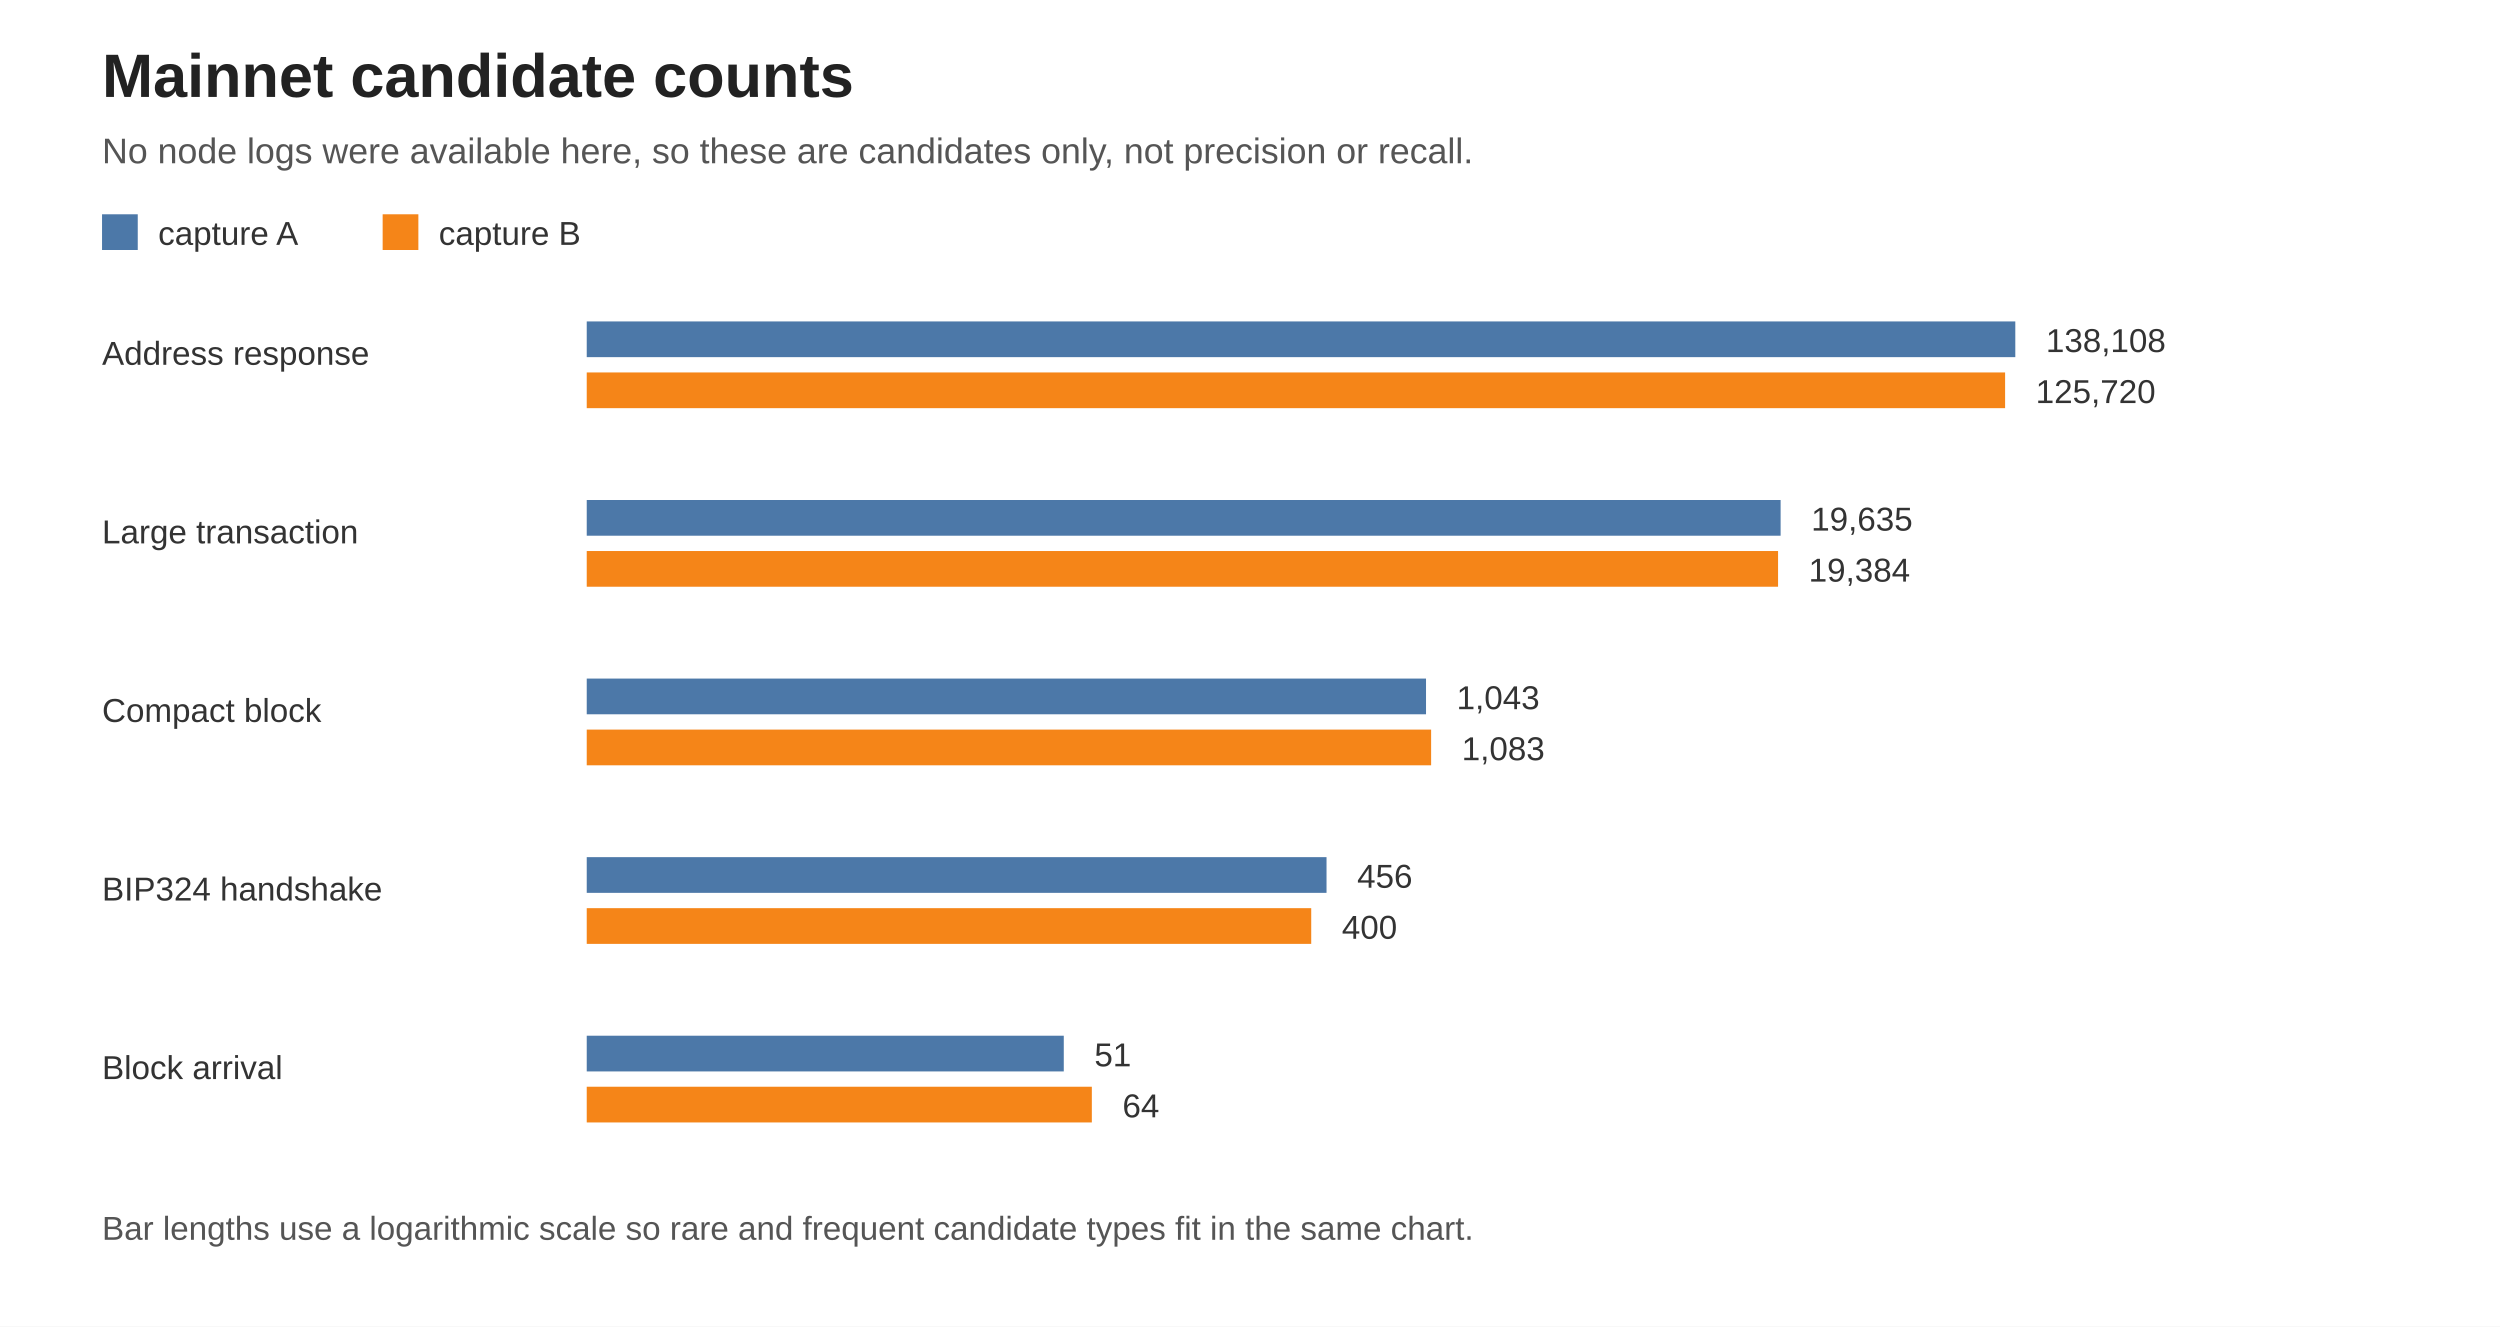
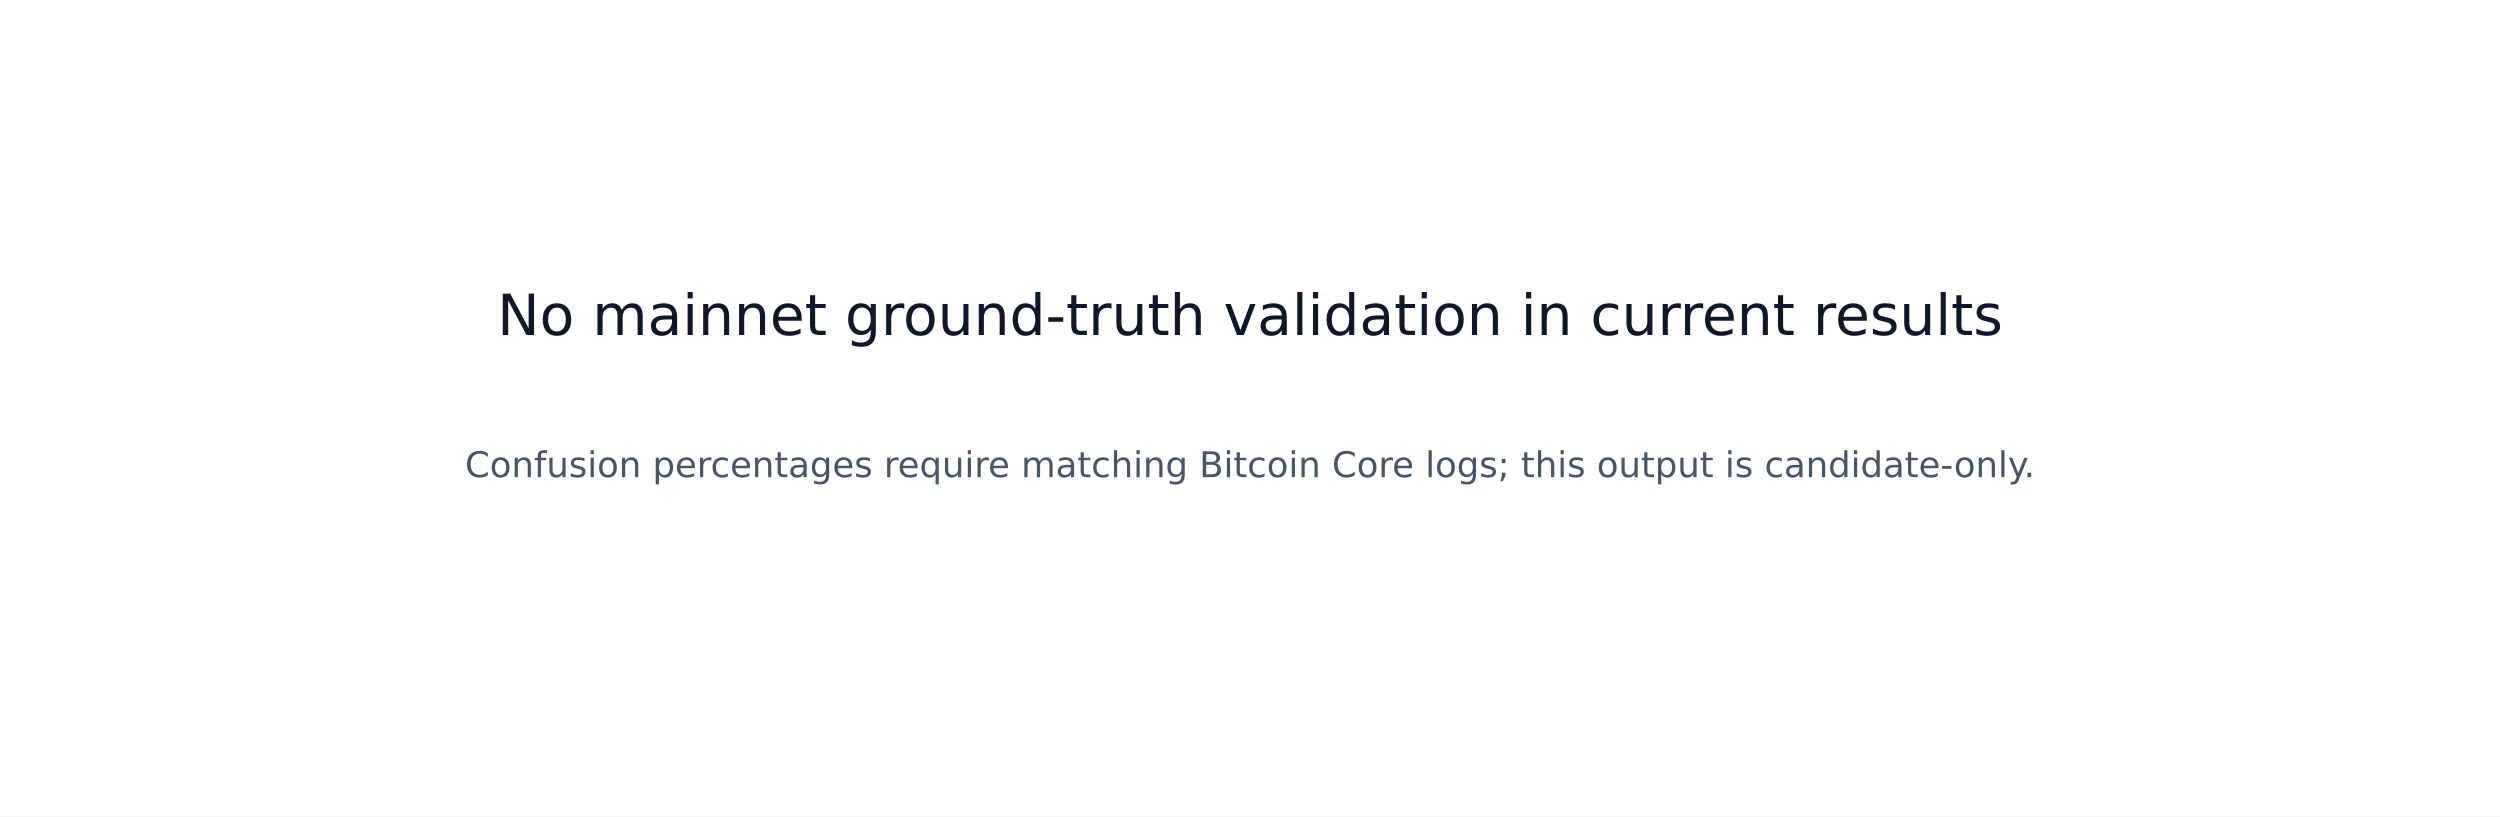
- <svg xmlns="http://www.w3.org/2000/svg" width="980" height="520" viewBox="0 0 980 520" role="img" aria-labelledby="title desc">
-   <rect width="980" height="520" fill="#ffffff" />
-   <text x="40" y="38" font-family="Arial, sans-serif" font-size="24" font-weight="700" fill="#222">Mainnet candidate counts</text>
-   <text x="40" y="64" font-family="Arial, sans-serif" font-size="14" fill="#555">No node logs were available here, so these are candidates only, not precision or recall.</text>
-   <rect x="40" y="84" width="14" height="14" fill="#4c78a8" />
-   <text x="62" y="96" font-family="Arial, sans-serif" font-size="13" fill="#333">capture A</text>
-   <rect x="150" y="84" width="14" height="14" fill="#f58518" />
-   <text x="172" y="96" font-family="Arial, sans-serif" font-size="13" fill="#333">capture B</text>
-   <g font-family="Arial, sans-serif" font-size="13" fill="#333">
-     <text x="40" y="143">Address response</text>
-     <rect x="230" y="126" width="560" height="14" fill="#4c78a8" />
-     <text x="802" y="138">138,108</text>
-     <rect x="230" y="146" width="556" height="14" fill="#f58518" />
-     <text x="798" y="158">125,720</text>
-     <text x="40" y="213">Large transaction</text>
-     <rect x="230" y="196" width="468" height="14" fill="#4c78a8" />
-     <text x="710" y="208">19,635</text>
-     <rect x="230" y="216" width="467" height="14" fill="#f58518" />
-     <text x="709" y="228">19,384</text>
-     <text x="40" y="283">Compact block</text>
-     <rect x="230" y="266" width="329" height="14" fill="#4c78a8" />
-     <text x="571" y="278">1,043</text>
-     <rect x="230" y="286" width="331" height="14" fill="#f58518" />
-     <text x="573" y="298">1,083</text>
-     <text x="40" y="353">BIP324 handshake</text>
-     <rect x="230" y="336" width="290" height="14" fill="#4c78a8" />
-     <text x="532" y="348">456</text>
-     <rect x="230" y="356" width="284" height="14" fill="#f58518" />
-     <text x="526" y="368">400</text>
-     <text x="40" y="423">Block arrival</text>
-     <rect x="230" y="406" width="187" height="14" fill="#4c78a8" />
-     <text x="429" y="418">51</text>
-     <rect x="230" y="426" width="198" height="14" fill="#f58518" />
-     <text x="440" y="438">64</text>
+ <svg xmlns="http://www.w3.org/2000/svg" xmlns:xlink="http://www.w3.org/1999/xlink" width="705.6pt" height="230.4pt" viewBox="0 0 705.6 230.4" version="1.1">
+   <defs>
+     <style type="text/css">*{stroke-linejoin: round; stroke-linecap: butt}</style>
+   </defs>
+   <g id="figure_1">
+     <g id="patch_1">
+       <path d="M 0 230.4 L 705.6 230.4 L 705.6 0 L 0 0 z " style="fill: #ffffff" />
+     </g>
+     <g id="axes_1">
+       <g id="text_1">
+         <g style="fill: #0f172a" transform="translate(140.33 94.559) scale(0.16 -0.16)">
+           <defs>
+             <path id="DejaVuSans-4e" d="M 628 4666 L 1478 4666 L 3547 763 L 3547 4666 L 4159 4666 L 4159 0 L 3309 0 L 1241 3903 L 1241 0 L 628 0 L 628 4666 z " transform="scale(0.015625)" />
+             <path id="DejaVuSans-6f" d="M 1959 3097 Q 1497 3097 1228 2736 Q 959 2375 959 1747 Q 959 1119 1226 758 Q 1494 397 1959 397 Q 2419 397 2687 759 Q 2956 1122 2956 1747 Q 2956 2369 2687 2733 Q 2419 3097 1959 3097 z M 1959 3584 Q 2709 3584 3137 3096 Q 3566 2609 3566 1747 Q 3566 888 3137 398 Q 2709 -91 1959 -91 Q 1206 -91 779 398 Q 353 888 353 1747 Q 353 2609 779 3096 Q 1206 3584 1959 3584 z " transform="scale(0.015625)" />
+             <path id="DejaVuSans-20" transform="scale(0.015625)" />
+             <path id="DejaVuSans-6d" d="M 3328 2828 Q 3544 3216 3844 3400 Q 4144 3584 4550 3584 Q 5097 3584 5394 3201 Q 5691 2819 5691 2113 L 5691 0 L 5113 0 L 5113 2094 Q 5113 2597 4934 2840 Q 4756 3084 4391 3084 Q 3944 3084 3684 2787 Q 3425 2491 3425 1978 L 3425 0 L 2847 0 L 2847 2094 Q 2847 2600 2669 2842 Q 2491 3084 2119 3084 Q 1678 3084 1418 2786 Q 1159 2488 1159 1978 L 1159 0 L 581 0 L 581 3500 L 1159 3500 L 1159 2956 Q 1356 3278 1631 3431 Q 1906 3584 2284 3584 Q 2666 3584 2933 3390 Q 3200 3197 3328 2828 z " transform="scale(0.015625)" />
+             <path id="DejaVuSans-61" d="M 2194 1759 Q 1497 1759 1228 1600 Q 959 1441 959 1056 Q 959 750 1161 570 Q 1363 391 1709 391 Q 2188 391 2477 730 Q 2766 1069 2766 1631 L 2766 1759 L 2194 1759 z M 3341 1997 L 3341 0 L 2766 0 L 2766 531 Q 2569 213 2275 61 Q 1981 -91 1556 -91 Q 1019 -91 701 211 Q 384 513 384 1019 Q 384 1609 779 1909 Q 1175 2209 1959 2209 L 2766 2209 L 2766 2266 Q 2766 2663 2505 2880 Q 2244 3097 1772 3097 Q 1472 3097 1187 3025 Q 903 2953 641 2809 L 641 3341 Q 956 3463 1253 3523 Q 1550 3584 1831 3584 Q 2591 3584 2966 3190 Q 3341 2797 3341 1997 z " transform="scale(0.015625)" />
+             <path id="DejaVuSans-69" d="M 603 3500 L 1178 3500 L 1178 0 L 603 0 L 603 3500 z M 603 4863 L 1178 4863 L 1178 4134 L 603 4134 L 603 4863 z " transform="scale(0.015625)" />
+             <path id="DejaVuSans-6e" d="M 3513 2113 L 3513 0 L 2938 0 L 2938 2094 Q 2938 2591 2744 2837 Q 2550 3084 2163 3084 Q 1697 3084 1428 2787 Q 1159 2491 1159 1978 L 1159 0 L 581 0 L 581 3500 L 1159 3500 L 1159 2956 Q 1366 3272 1645 3428 Q 1925 3584 2291 3584 Q 2894 3584 3203 3211 Q 3513 2838 3513 2113 z " transform="scale(0.015625)" />
+             <path id="DejaVuSans-65" d="M 3597 1894 L 3597 1613 L 953 1613 Q 991 1019 1311 708 Q 1631 397 2203 397 Q 2534 397 2845 478 Q 3156 559 3463 722 L 3463 178 Q 3153 47 2828 -22 Q 2503 -91 2169 -91 Q 1331 -91 842 396 Q 353 884 353 1716 Q 353 2575 817 3079 Q 1281 3584 2069 3584 Q 2775 3584 3186 3129 Q 3597 2675 3597 1894 z M 3022 2063 Q 3016 2534 2758 2815 Q 2500 3097 2075 3097 Q 1594 3097 1305 2825 Q 1016 2553 972 2059 L 3022 2063 z " transform="scale(0.015625)" />
+             <path id="DejaVuSans-74" d="M 1172 4494 L 1172 3500 L 2356 3500 L 2356 3053 L 1172 3053 L 1172 1153 Q 1172 725 1289 603 Q 1406 481 1766 481 L 2356 481 L 2356 0 L 1766 0 Q 1100 0 847 248 Q 594 497 594 1153 L 594 3053 L 172 3053 L 172 3500 L 594 3500 L 594 4494 L 1172 4494 z " transform="scale(0.015625)" />
+             <path id="DejaVuSans-67" d="M 2906 1791 Q 2906 2416 2648 2759 Q 2391 3103 1925 3103 Q 1463 3103 1205 2759 Q 947 2416 947 1791 Q 947 1169 1205 825 Q 1463 481 1925 481 Q 2391 481 2648 825 Q 2906 1169 2906 1791 z M 3481 434 Q 3481 -459 3084 -895 Q 2688 -1331 1869 -1331 Q 1566 -1331 1297 -1286 Q 1028 -1241 775 -1147 L 775 -588 Q 1028 -725 1275 -790 Q 1522 -856 1778 -856 Q 2344 -856 2625 -561 Q 2906 -266 2906 331 L 2906 616 Q 2728 306 2450 153 Q 2172 0 1784 0 Q 1141 0 747 490 Q 353 981 353 1791 Q 353 2603 747 3093 Q 1141 3584 1784 3584 Q 2172 3584 2450 3431 Q 2728 3278 2906 2969 L 2906 3500 L 3481 3500 L 3481 434 z " transform="scale(0.015625)" />
+             <path id="DejaVuSans-72" d="M 2631 2963 Q 2534 3019 2420 3045 Q 2306 3072 2169 3072 Q 1681 3072 1420 2755 Q 1159 2438 1159 1844 L 1159 0 L 581 0 L 581 3500 L 1159 3500 L 1159 2956 Q 1341 3275 1631 3429 Q 1922 3584 2338 3584 Q 2397 3584 2469 3576 Q 2541 3569 2628 3553 L 2631 2963 z " transform="scale(0.015625)" />
+             <path id="DejaVuSans-75" d="M 544 1381 L 544 3500 L 1119 3500 L 1119 1403 Q 1119 906 1312 657 Q 1506 409 1894 409 Q 2359 409 2629 706 Q 2900 1003 2900 1516 L 2900 3500 L 3475 3500 L 3475 0 L 2900 0 L 2900 538 Q 2691 219 2414 64 Q 2138 -91 1772 -91 Q 1169 -91 856 284 Q 544 659 544 1381 z M 1991 3584 L 1991 3584 z " transform="scale(0.015625)" />
+             <path id="DejaVuSans-64" d="M 2906 2969 L 2906 4863 L 3481 4863 L 3481 0 L 2906 0 L 2906 525 Q 2725 213 2448 61 Q 2172 -91 1784 -91 Q 1150 -91 751 415 Q 353 922 353 1747 Q 353 2572 751 3078 Q 1150 3584 1784 3584 Q 2172 3584 2448 3432 Q 2725 3281 2906 2969 z M 947 1747 Q 947 1113 1208 752 Q 1469 391 1925 391 Q 2381 391 2643 752 Q 2906 1113 2906 1747 Q 2906 2381 2643 2742 Q 2381 3103 1925 3103 Q 1469 3103 1208 2742 Q 947 2381 947 1747 z " transform="scale(0.015625)" />
+             <path id="DejaVuSans-2d" d="M 313 2009 L 1997 2009 L 1997 1497 L 313 1497 L 313 2009 z " transform="scale(0.015625)" />
+             <path id="DejaVuSans-68" d="M 3513 2113 L 3513 0 L 2938 0 L 2938 2094 Q 2938 2591 2744 2837 Q 2550 3084 2163 3084 Q 1697 3084 1428 2787 Q 1159 2491 1159 1978 L 1159 0 L 581 0 L 581 4863 L 1159 4863 L 1159 2956 Q 1366 3272 1645 3428 Q 1925 3584 2291 3584 Q 2894 3584 3203 3211 Q 3513 2838 3513 2113 z " transform="scale(0.015625)" />
+             <path id="DejaVuSans-76" d="M 191 3500 L 800 3500 L 1894 563 L 2988 3500 L 3597 3500 L 2284 0 L 1503 0 L 191 3500 z " transform="scale(0.015625)" />
+             <path id="DejaVuSans-6c" d="M 603 4863 L 1178 4863 L 1178 0 L 603 0 L 603 4863 z " transform="scale(0.015625)" />
+             <path id="DejaVuSans-63" d="M 3122 3366 L 3122 2828 Q 2878 2963 2633 3030 Q 2388 3097 2138 3097 Q 1578 3097 1268 2742 Q 959 2388 959 1747 Q 959 1106 1268 751 Q 1578 397 2138 397 Q 2388 397 2633 464 Q 2878 531 3122 666 L 3122 134 Q 2881 22 2623 -34 Q 2366 -91 2075 -91 Q 1284 -91 818 406 Q 353 903 353 1747 Q 353 2603 823 3093 Q 1294 3584 2113 3584 Q 2378 3584 2631 3529 Q 2884 3475 3122 3366 z " transform="scale(0.015625)" />
+             <path id="DejaVuSans-73" d="M 2834 3397 L 2834 2853 Q 2591 2978 2328 3040 Q 2066 3103 1784 3103 Q 1356 3103 1142 2972 Q 928 2841 928 2578 Q 928 2378 1081 2264 Q 1234 2150 1697 2047 L 1894 2003 Q 2506 1872 2764 1633 Q 3022 1394 3022 966 Q 3022 478 2636 193 Q 2250 -91 1575 -91 Q 1294 -91 989 -36 Q 684 19 347 128 L 347 722 Q 666 556 975 473 Q 1284 391 1588 391 Q 1994 391 2212 530 Q 2431 669 2431 922 Q 2431 1156 2273 1281 Q 2116 1406 1581 1522 L 1381 1569 Q 847 1681 609 1914 Q 372 2147 372 2553 Q 372 3047 722 3315 Q 1072 3584 1716 3584 Q 2034 3584 2315 3537 Q 2597 3491 2834 3397 z " transform="scale(0.015625)" />
+           </defs>
+           <use xlink:href="#DejaVuSans-4e" />
+           <use xlink:href="#DejaVuSans-6f" transform="translate(74.80469 0)" />
+           <use xlink:href="#DejaVuSans-20" transform="translate(135.9863 0)" />
+           <use xlink:href="#DejaVuSans-6d" transform="translate(167.7734 0)" />
+           <use xlink:href="#DejaVuSans-61" transform="translate(265.1855 0)" />
+           <use xlink:href="#DejaVuSans-69" transform="translate(326.4648 0)" />
+           <use xlink:href="#DejaVuSans-6e" transform="translate(354.248 0)" />
+           <use xlink:href="#DejaVuSans-6e" transform="translate(417.627 0)" />
+           <use xlink:href="#DejaVuSans-65" transform="translate(481.0059 0)" />
+           <use xlink:href="#DejaVuSans-74" transform="translate(542.5293 0)" />
+           <use xlink:href="#DejaVuSans-20" transform="translate(581.7383 0)" />
+           <use xlink:href="#DejaVuSans-67" transform="translate(613.5254 0)" />
+           <use xlink:href="#DejaVuSans-72" transform="translate(677.002 0)" />
+           <use xlink:href="#DejaVuSans-6f" transform="translate(715.8652 0)" />
+           <use xlink:href="#DejaVuSans-75" transform="translate(777.0469 0)" />
+           <use xlink:href="#DejaVuSans-6e" transform="translate(840.4258 0)" />
+           <use xlink:href="#DejaVuSans-64" transform="translate(903.8047 0)" />
+           <use xlink:href="#DejaVuSans-2d" transform="translate(967.2812 0)" />
+           <use xlink:href="#DejaVuSans-74" transform="translate(1003.365 0)" />
+           <use xlink:href="#DejaVuSans-72" transform="translate(1042.574 0)" />
+           <use xlink:href="#DejaVuSans-75" transform="translate(1083.688 0)" />
+           <use xlink:href="#DejaVuSans-74" transform="translate(1147.066 0)" />
+           <use xlink:href="#DejaVuSans-68" transform="translate(1186.275 0)" />
+           <use xlink:href="#DejaVuSans-20" transform="translate(1249.654 0)" />
+           <use xlink:href="#DejaVuSans-76" transform="translate(1281.441 0)" />
+           <use xlink:href="#DejaVuSans-61" transform="translate(1340.621 0)" />
+           <use xlink:href="#DejaVuSans-6c" transform="translate(1401.9 0)" />
+           <use xlink:href="#DejaVuSans-69" transform="translate(1429.684 0)" />
+           <use xlink:href="#DejaVuSans-64" transform="translate(1457.467 0)" />
+           <use xlink:href="#DejaVuSans-61" transform="translate(1520.943 0)" />
+           <use xlink:href="#DejaVuSans-74" transform="translate(1582.223 0)" />
+           <use xlink:href="#DejaVuSans-69" transform="translate(1621.432 0)" />
+           <use xlink:href="#DejaVuSans-6f" transform="translate(1649.215 0)" />
+           <use xlink:href="#DejaVuSans-6e" transform="translate(1710.396 0)" />
+           <use xlink:href="#DejaVuSans-20" transform="translate(1773.775 0)" />
+           <use xlink:href="#DejaVuSans-69" transform="translate(1805.562 0)" />
+           <use xlink:href="#DejaVuSans-6e" transform="translate(1833.346 0)" />
+           <use xlink:href="#DejaVuSans-20" transform="translate(1896.725 0)" />
+           <use xlink:href="#DejaVuSans-63" transform="translate(1928.512 0)" />
+           <use xlink:href="#DejaVuSans-75" transform="translate(1983.492 0)" />
+           <use xlink:href="#DejaVuSans-72" transform="translate(2046.871 0)" />
+           <use xlink:href="#DejaVuSans-72" transform="translate(2086.234 0)" />
+           <use xlink:href="#DejaVuSans-65" transform="translate(2125.098 0)" />
+           <use xlink:href="#DejaVuSans-6e" transform="translate(2186.621 0)" />
+           <use xlink:href="#DejaVuSans-74" transform="translate(2250 0)" />
+           <use xlink:href="#DejaVuSans-20" transform="translate(2289.209 0)" />
+           <use xlink:href="#DejaVuSans-72" transform="translate(2320.996 0)" />
+           <use xlink:href="#DejaVuSans-65" transform="translate(2359.859 0)" />
+           <use xlink:href="#DejaVuSans-73" transform="translate(2421.383 0)" />
+           <use xlink:href="#DejaVuSans-75" transform="translate(2473.482 0)" />
+           <use xlink:href="#DejaVuSans-6c" transform="translate(2536.861 0)" />
+           <use xlink:href="#DejaVuSans-74" transform="translate(2564.645 0)" />
+           <use xlink:href="#DejaVuSans-73" transform="translate(2603.854 0)" />
+         </g>
+       </g>
+       <g id="text_2">
+         <g style="fill: #475569" transform="translate(131.2484 134.6634) scale(0.1 -0.1)">
+           <defs>
+             <path id="DejaVuSans-43" d="M 4122 4306 L 4122 3641 Q 3803 3938 3442 4084 Q 3081 4231 2675 4231 Q 1875 4231 1450 3742 Q 1025 3253 1025 2328 Q 1025 1406 1450 917 Q 1875 428 2675 428 Q 3081 428 3442 575 Q 3803 722 4122 1019 L 4122 359 Q 3791 134 3420 21 Q 3050 -91 2638 -91 Q 1578 -91 968 557 Q 359 1206 359 2328 Q 359 3453 968 4101 Q 1578 4750 2638 4750 Q 3056 4750 3426 4639 Q 3797 4528 4122 4306 z " transform="scale(0.015625)" />
+             <path id="DejaVuSans-66" d="M 2375 4863 L 2375 4384 L 1825 4384 Q 1516 4384 1395 4259 Q 1275 4134 1275 3809 L 1275 3500 L 2222 3500 L 2222 3053 L 1275 3053 L 1275 0 L 697 0 L 697 3053 L 147 3053 L 147 3500 L 697 3500 L 697 3744 Q 697 4328 969 4595 Q 1241 4863 1831 4863 L 2375 4863 z " transform="scale(0.015625)" />
+             <path id="DejaVuSans-70" d="M 1159 525 L 1159 -1331 L 581 -1331 L 581 3500 L 1159 3500 L 1159 2969 Q 1341 3281 1617 3432 Q 1894 3584 2278 3584 Q 2916 3584 3314 3078 Q 3713 2572 3713 1747 Q 3713 922 3314 415 Q 2916 -91 2278 -91 Q 1894 -91 1617 61 Q 1341 213 1159 525 z M 3116 1747 Q 3116 2381 2855 2742 Q 2594 3103 2138 3103 Q 1681 3103 1420 2742 Q 1159 2381 1159 1747 Q 1159 1113 1420 752 Q 1681 391 2138 391 Q 2594 391 2855 752 Q 3116 1113 3116 1747 z " transform="scale(0.015625)" />
+             <path id="DejaVuSans-71" d="M 947 1747 Q 947 1113 1208 752 Q 1469 391 1925 391 Q 2381 391 2643 752 Q 2906 1113 2906 1747 Q 2906 2381 2643 2742 Q 2381 3103 1925 3103 Q 1469 3103 1208 2742 Q 947 2381 947 1747 z M 2906 525 Q 2725 213 2448 61 Q 2172 -91 1784 -91 Q 1150 -91 751 415 Q 353 922 353 1747 Q 353 2572 751 3078 Q 1150 3584 1784 3584 Q 2172 3584 2448 3432 Q 2725 3281 2906 2969 L 2906 3500 L 3481 3500 L 3481 -1331 L 2906 -1331 L 2906 525 z " transform="scale(0.015625)" />
+             <path id="DejaVuSans-42" d="M 1259 2228 L 1259 519 L 2272 519 Q 2781 519 3026 730 Q 3272 941 3272 1375 Q 3272 1813 3026 2020 Q 2781 2228 2272 2228 L 1259 2228 z M 1259 4147 L 1259 2741 L 2194 2741 Q 2656 2741 2882 2914 Q 3109 3088 3109 3444 Q 3109 3797 2882 3972 Q 2656 4147 2194 4147 L 1259 4147 z M 628 4666 L 2241 4666 Q 2963 4666 3353 4366 Q 3744 4066 3744 3513 Q 3744 3084 3544 2831 Q 3344 2578 2956 2516 Q 3422 2416 3680 2098 Q 3938 1781 3938 1306 Q 3938 681 3513 340 Q 3088 0 2303 0 L 628 0 L 628 4666 z " transform="scale(0.015625)" />
+             <path id="DejaVuSans-3b" d="M 750 3309 L 1409 3309 L 1409 2516 L 750 2516 L 750 3309 z M 750 794 L 1409 794 L 1409 256 L 897 -744 L 494 -744 L 750 256 L 750 794 z " transform="scale(0.015625)" />
+             <path id="DejaVuSans-79" d="M 2059 -325 Q 1816 -950 1584 -1140 Q 1353 -1331 966 -1331 L 506 -1331 L 506 -850 L 844 -850 Q 1081 -850 1212 -737 Q 1344 -625 1503 -206 L 1606 56 L 191 3500 L 800 3500 L 1894 763 L 2988 3500 L 3597 3500 L 2059 -325 z " transform="scale(0.015625)" />
+             <path id="DejaVuSans-2e" d="M 684 794 L 1344 794 L 1344 0 L 684 0 L 684 794 z " transform="scale(0.015625)" />
+           </defs>
+           <use xlink:href="#DejaVuSans-43" />
+           <use xlink:href="#DejaVuSans-6f" transform="translate(69.82422 0)" />
+           <use xlink:href="#DejaVuSans-6e" transform="translate(131.0059 0)" />
+           <use xlink:href="#DejaVuSans-66" transform="translate(194.3848 0)" />
+           <use xlink:href="#DejaVuSans-75" transform="translate(229.5898 0)" />
+           <use xlink:href="#DejaVuSans-73" transform="translate(292.9688 0)" />
+           <use xlink:href="#DejaVuSans-69" transform="translate(345.0684 0)" />
+           <use xlink:href="#DejaVuSans-6f" transform="translate(372.8516 0)" />
+           <use xlink:href="#DejaVuSans-6e" transform="translate(434.0332 0)" />
+           <use xlink:href="#DejaVuSans-20" transform="translate(497.4121 0)" />
+           <use xlink:href="#DejaVuSans-70" transform="translate(529.1992 0)" />
+           <use xlink:href="#DejaVuSans-65" transform="translate(592.6758 0)" />
+           <use xlink:href="#DejaVuSans-72" transform="translate(654.1992 0)" />
+           <use xlink:href="#DejaVuSans-63" transform="translate(693.0625 0)" />
+           <use xlink:href="#DejaVuSans-65" transform="translate(748.043 0)" />
+           <use xlink:href="#DejaVuSans-6e" transform="translate(809.5664 0)" />
+           <use xlink:href="#DejaVuSans-74" transform="translate(872.9453 0)" />
+           <use xlink:href="#DejaVuSans-61" transform="translate(912.1543 0)" />
+           <use xlink:href="#DejaVuSans-67" transform="translate(973.4336 0)" />
+           <use xlink:href="#DejaVuSans-65" transform="translate(1036.91 0)" />
+           <use xlink:href="#DejaVuSans-73" transform="translate(1098.434 0)" />
+           <use xlink:href="#DejaVuSans-20" transform="translate(1150.533 0)" />
+           <use xlink:href="#DejaVuSans-72" transform="translate(1182.32 0)" />
+           <use xlink:href="#DejaVuSans-65" transform="translate(1221.184 0)" />
+           <use xlink:href="#DejaVuSans-71" transform="translate(1282.707 0)" />
+           <use xlink:href="#DejaVuSans-75" transform="translate(1346.184 0)" />
+           <use xlink:href="#DejaVuSans-69" transform="translate(1409.562 0)" />
+           <use xlink:href="#DejaVuSans-72" transform="translate(1437.346 0)" />
+           <use xlink:href="#DejaVuSans-65" transform="translate(1476.209 0)" />
+           <use xlink:href="#DejaVuSans-20" transform="translate(1537.732 0)" />
+           <use xlink:href="#DejaVuSans-6d" transform="translate(1569.52 0)" />
+           <use xlink:href="#DejaVuSans-61" transform="translate(1666.932 0)" />
+           <use xlink:href="#DejaVuSans-74" transform="translate(1728.211 0)" />
+           <use xlink:href="#DejaVuSans-63" transform="translate(1767.42 0)" />
+           <use xlink:href="#DejaVuSans-68" transform="translate(1822.4 0)" />
+           <use xlink:href="#DejaVuSans-69" transform="translate(1885.779 0)" />
+           <use xlink:href="#DejaVuSans-6e" transform="translate(1913.562 0)" />
+           <use xlink:href="#DejaVuSans-67" transform="translate(1976.941 0)" />
+           <use xlink:href="#DejaVuSans-20" transform="translate(2040.418 0)" />
+           <use xlink:href="#DejaVuSans-42" transform="translate(2072.205 0)" />
+           <use xlink:href="#DejaVuSans-69" transform="translate(2140.809 0)" />
+           <use xlink:href="#DejaVuSans-74" transform="translate(2168.592 0)" />
+           <use xlink:href="#DejaVuSans-63" transform="translate(2207.801 0)" />
+           <use xlink:href="#DejaVuSans-6f" transform="translate(2262.781 0)" />
+           <use xlink:href="#DejaVuSans-69" transform="translate(2323.963 0)" />
+           <use xlink:href="#DejaVuSans-6e" transform="translate(2351.746 0)" />
+           <use xlink:href="#DejaVuSans-20" transform="translate(2415.125 0)" />
+           <use xlink:href="#DejaVuSans-43" transform="translate(2446.912 0)" />
+           <use xlink:href="#DejaVuSans-6f" transform="translate(2516.736 0)" />
+           <use xlink:href="#DejaVuSans-72" transform="translate(2577.918 0)" />
+           <use xlink:href="#DejaVuSans-65" transform="translate(2616.781 0)" />
+           <use xlink:href="#DejaVuSans-20" transform="translate(2678.305 0)" />
+           <use xlink:href="#DejaVuSans-6c" transform="translate(2710.092 0)" />
+           <use xlink:href="#DejaVuSans-6f" transform="translate(2737.875 0)" />
+           <use xlink:href="#DejaVuSans-67" transform="translate(2799.057 0)" />
+           <use xlink:href="#DejaVuSans-73" transform="translate(2862.533 0)" />
+           <use xlink:href="#DejaVuSans-3b" transform="translate(2914.633 0)" />
+           <use xlink:href="#DejaVuSans-20" transform="translate(2948.324 0)" />
+           <use xlink:href="#DejaVuSans-74" transform="translate(2980.111 0)" />
+           <use xlink:href="#DejaVuSans-68" transform="translate(3019.32 0)" />
+           <use xlink:href="#DejaVuSans-69" transform="translate(3082.699 0)" />
+           <use xlink:href="#DejaVuSans-73" transform="translate(3110.482 0)" />
+           <use xlink:href="#DejaVuSans-20" transform="translate(3162.582 0)" />
+           <use xlink:href="#DejaVuSans-6f" transform="translate(3194.369 0)" />
+           <use xlink:href="#DejaVuSans-75" transform="translate(3255.551 0)" />
+           <use xlink:href="#DejaVuSans-74" transform="translate(3318.93 0)" />
+           <use xlink:href="#DejaVuSans-70" transform="translate(3358.139 0)" />
+           <use xlink:href="#DejaVuSans-75" transform="translate(3421.615 0)" />
+           <use xlink:href="#DejaVuSans-74" transform="translate(3484.994 0)" />
+           <use xlink:href="#DejaVuSans-20" transform="translate(3524.203 0)" />
+           <use xlink:href="#DejaVuSans-69" transform="translate(3555.99 0)" />
+           <use xlink:href="#DejaVuSans-73" transform="translate(3583.773 0)" />
+           <use xlink:href="#DejaVuSans-20" transform="translate(3635.873 0)" />
+           <use xlink:href="#DejaVuSans-63" transform="translate(3667.66 0)" />
+           <use xlink:href="#DejaVuSans-61" transform="translate(3722.641 0)" />
+           <use xlink:href="#DejaVuSans-6e" transform="translate(3783.92 0)" />
+           <use xlink:href="#DejaVuSans-64" transform="translate(3847.299 0)" />
+           <use xlink:href="#DejaVuSans-69" transform="translate(3910.775 0)" />
+           <use xlink:href="#DejaVuSans-64" transform="translate(3938.559 0)" />
+           <use xlink:href="#DejaVuSans-61" transform="translate(4002.035 0)" />
+           <use xlink:href="#DejaVuSans-74" transform="translate(4063.314 0)" />
+           <use xlink:href="#DejaVuSans-65" transform="translate(4102.523 0)" />
+           <use xlink:href="#DejaVuSans-2d" transform="translate(4164.047 0)" />
+           <use xlink:href="#DejaVuSans-6f" transform="translate(4202.006 0)" />
+           <use xlink:href="#DejaVuSans-6e" transform="translate(4263.188 0)" />
+           <use xlink:href="#DejaVuSans-6c" transform="translate(4326.566 0)" />
+           <use xlink:href="#DejaVuSans-79" transform="translate(4354.35 0)" />
+           <use xlink:href="#DejaVuSans-2e" transform="translate(4399.279 0)" />
+         </g>
+       </g>
+     </g>
  </g>
-   <text x="40" y="486" font-family="Arial, sans-serif" font-size="13" fill="#555">Bar lengths use a logarithmic scale so rare and frequent candidate types fit in the same chart.</text>
</svg>
